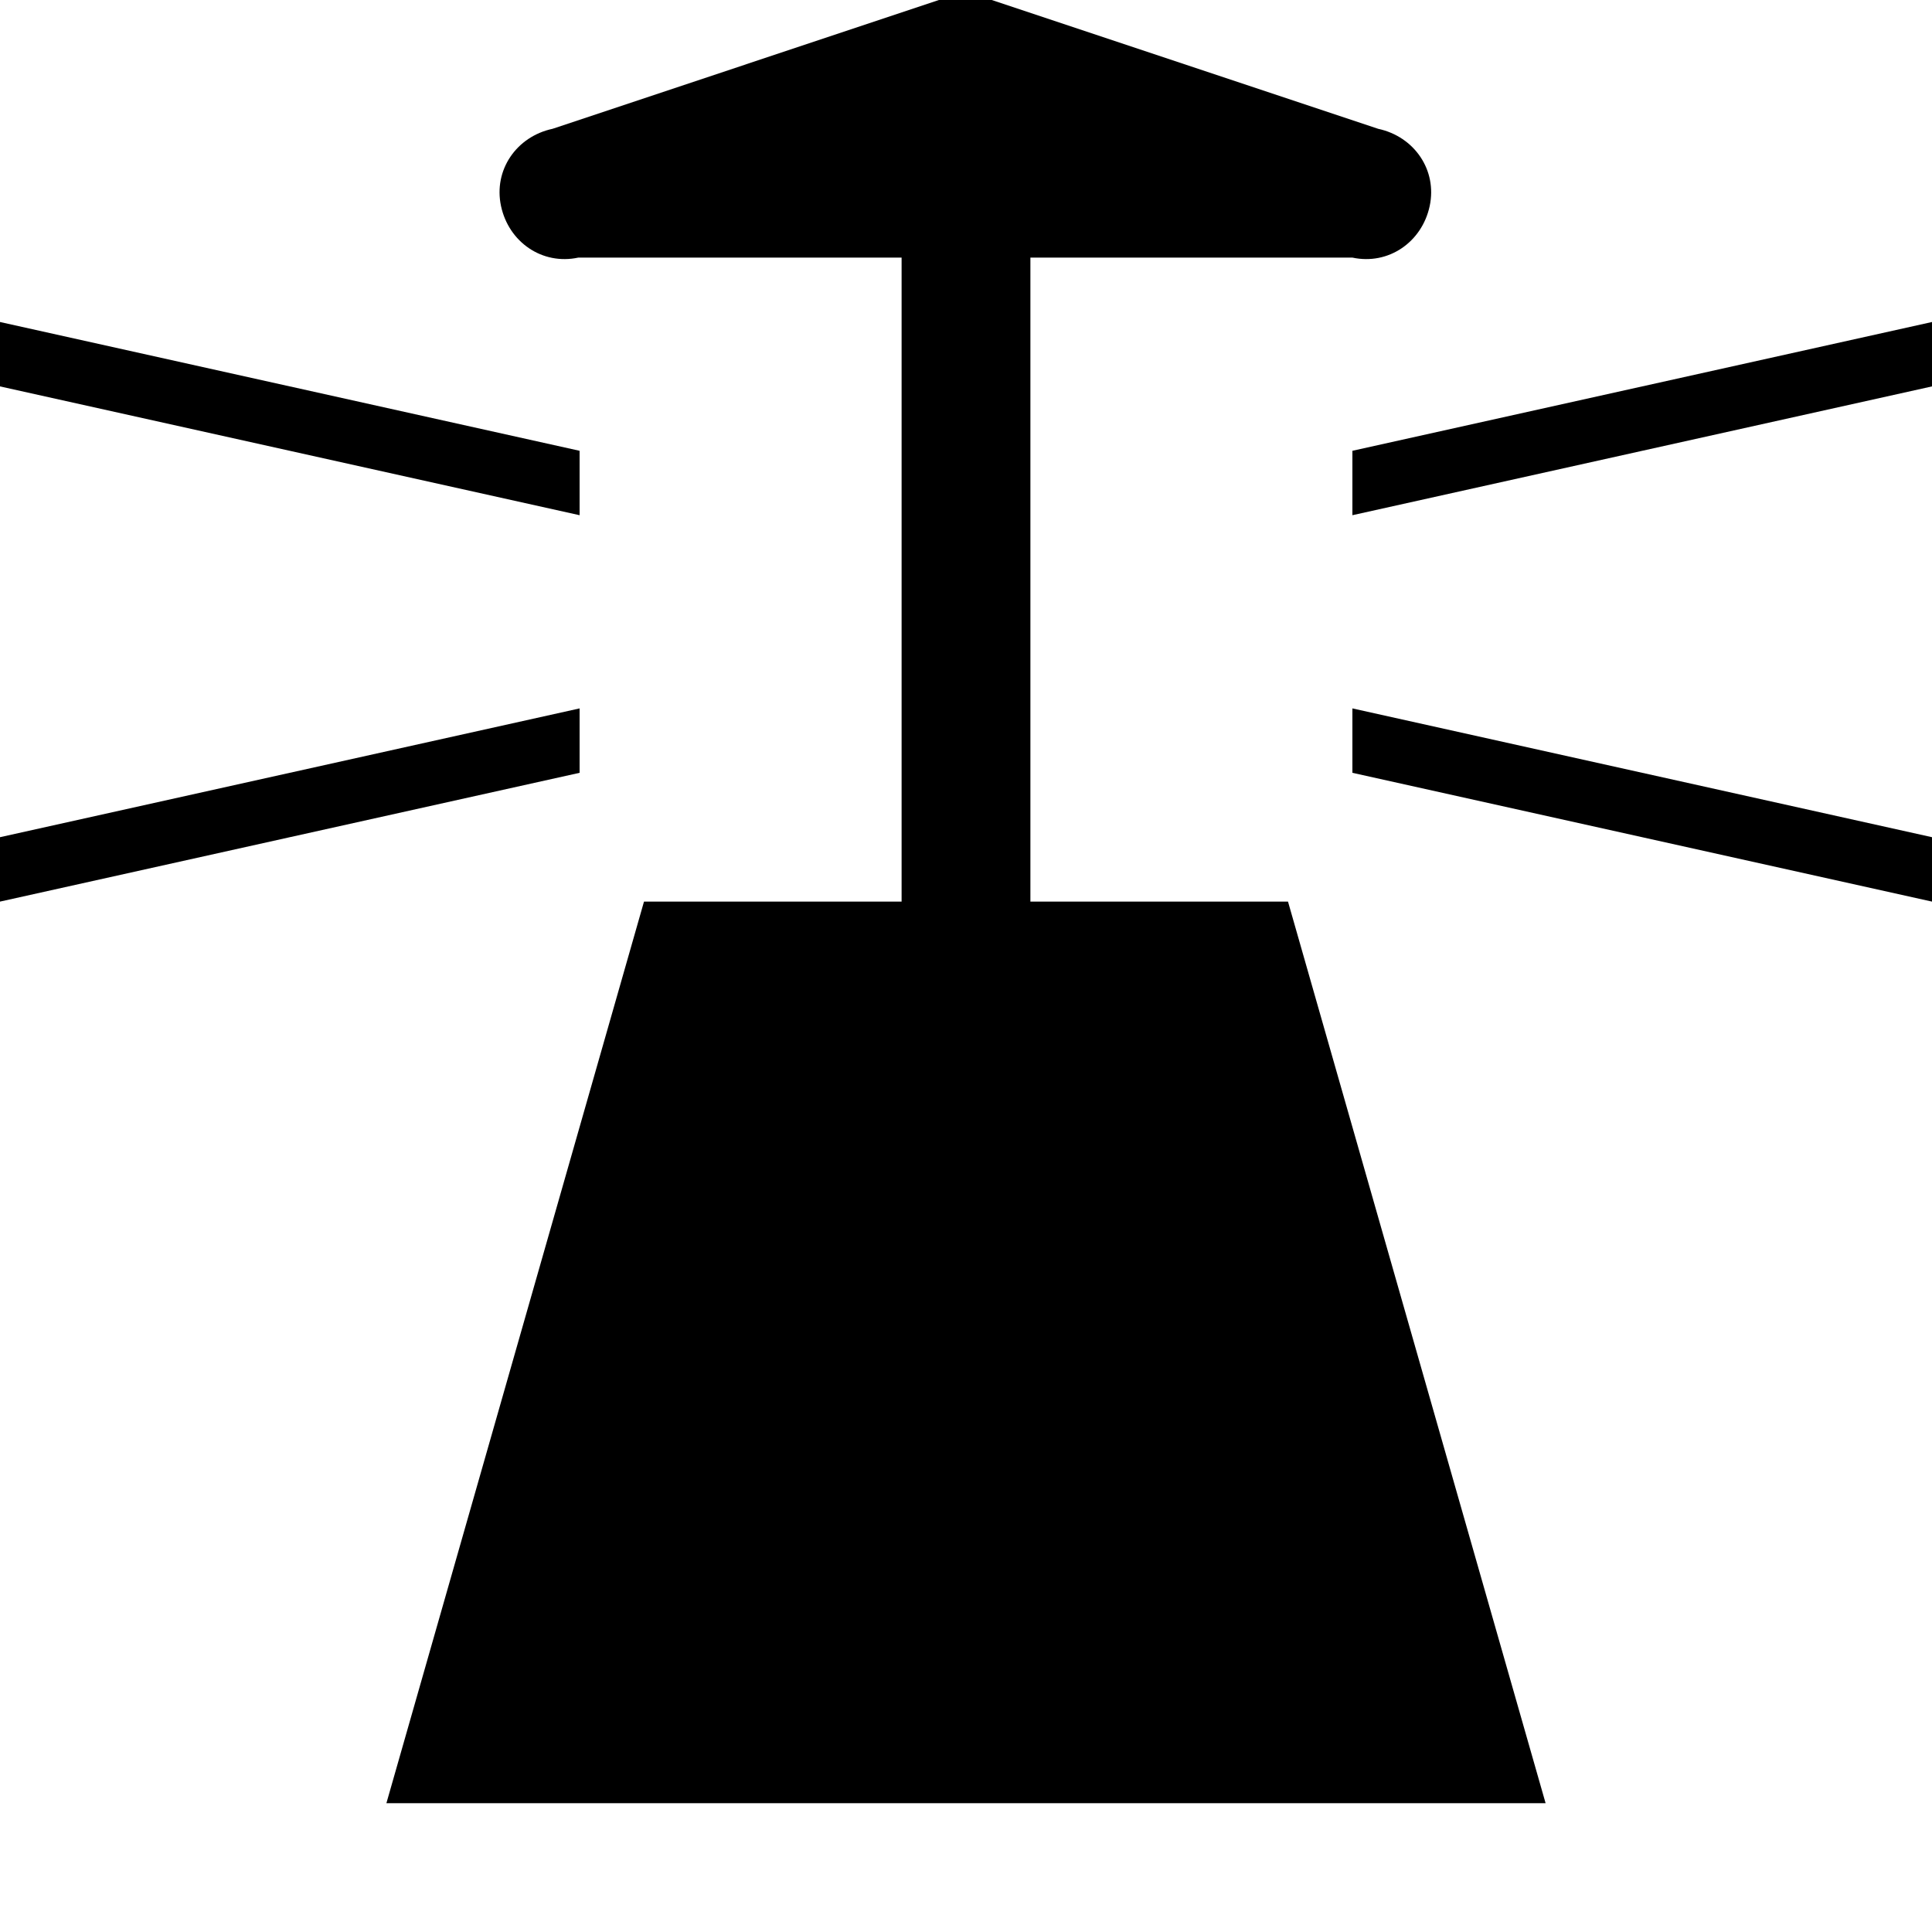
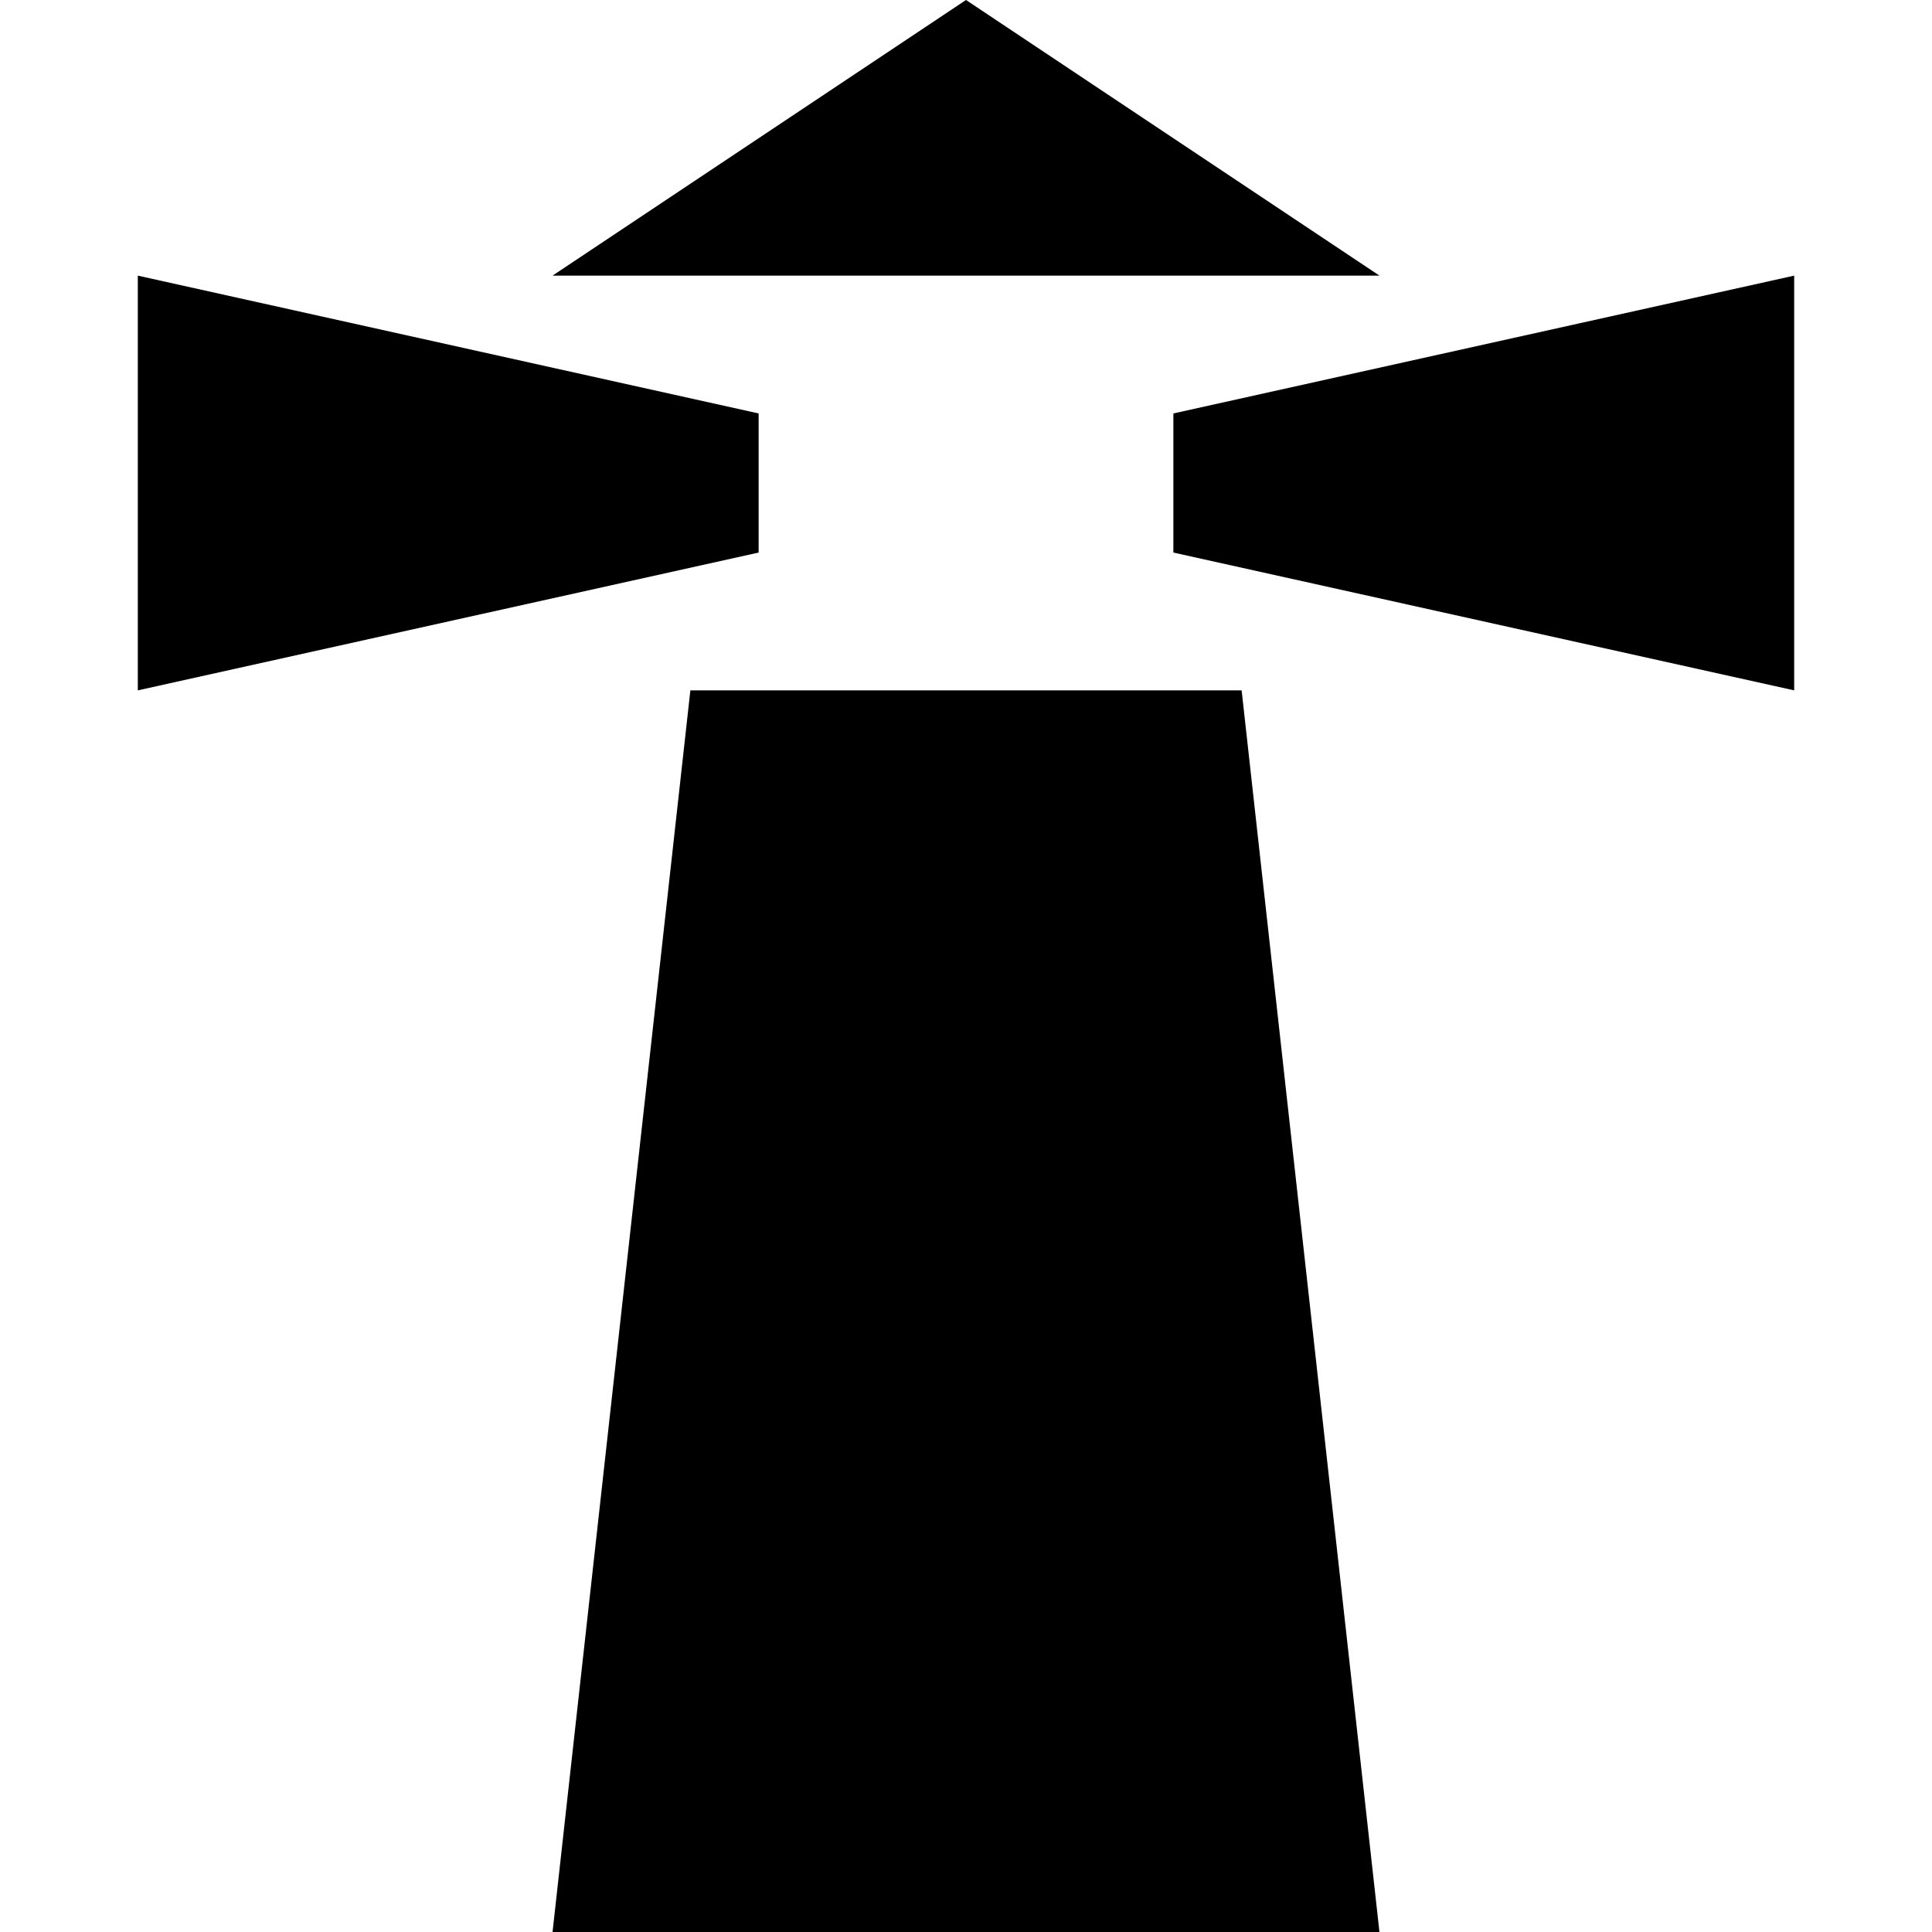
- <svg xmlns="http://www.w3.org/2000/svg" version="1.1" viewBox="0 0 15 15">
-   <path d="M4.5 6L0 7V6.5l4.5 -1V6zM4.5 3.5L0 2.5V3l4.5 1V3.5zM10.5 3.5V4L15 3V2.5L10.5 3.5zM10.5 6L15 7V6.5l-4.5 -1V6zM8 7V2h2.5c0.28 0.06 0.54 -0.12 0.6 -0.4c0.06 -0.28 -0.12 -0.54 -0.4 -0.6l-3 -1C7.57 -0.06 7.42 -0.06 7.29 0l-3 1c-0.28 0.06 -0.46 0.32 -0.4 0.6S4.21 2.06 4.49 2H7v5H5l-2 7h9l-2 -7H8z" />
+ <svg xmlns="http://www.w3.org/2000/svg" viewBox="0 0 15 15" version="1.1">
+   <path d="M5.36 5.36L9.64 5.36L10.71 15L4.29 15L5.36 5.36ZM7.5 0L10.71 2.14L4.29 2.14L7.5 0ZM9.11 3.21L13.93 2.14L13.93 5.36L9.11 4.29L9.11 3.21ZM5.89 3.21L1.07 2.14L1.07 5.36L5.89 4.29L5.89 3.21Z" />
</svg>
